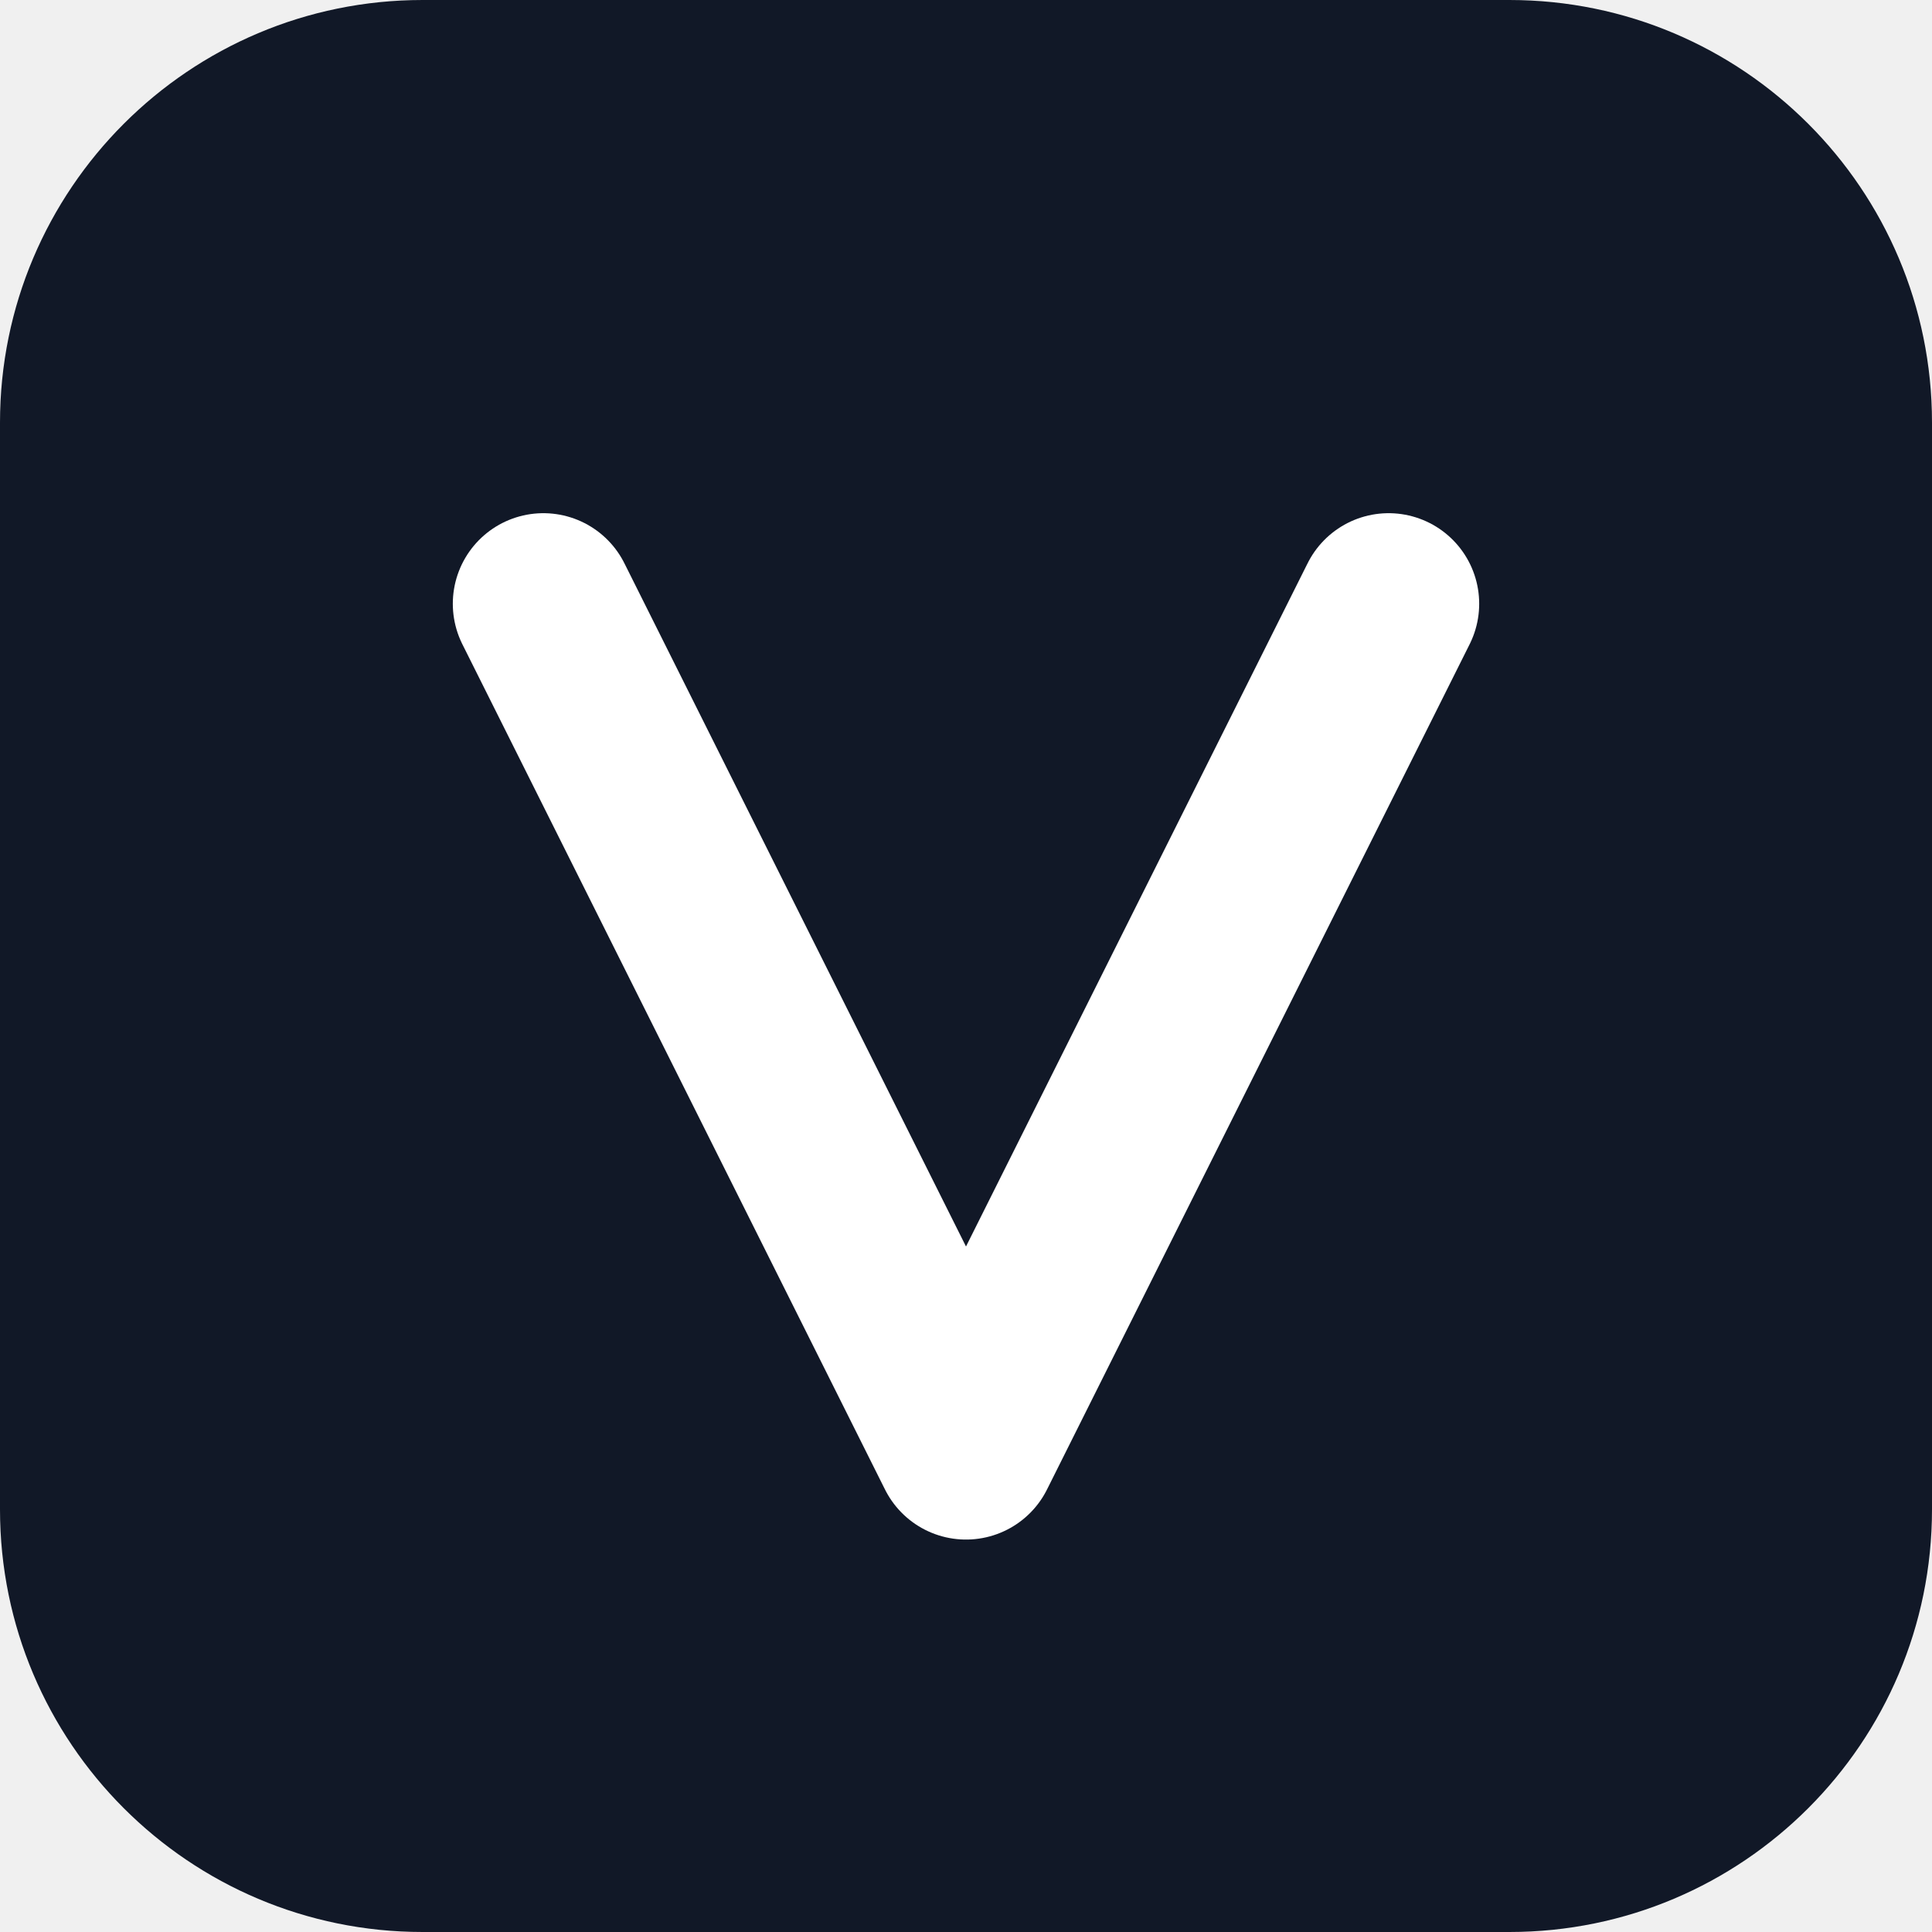
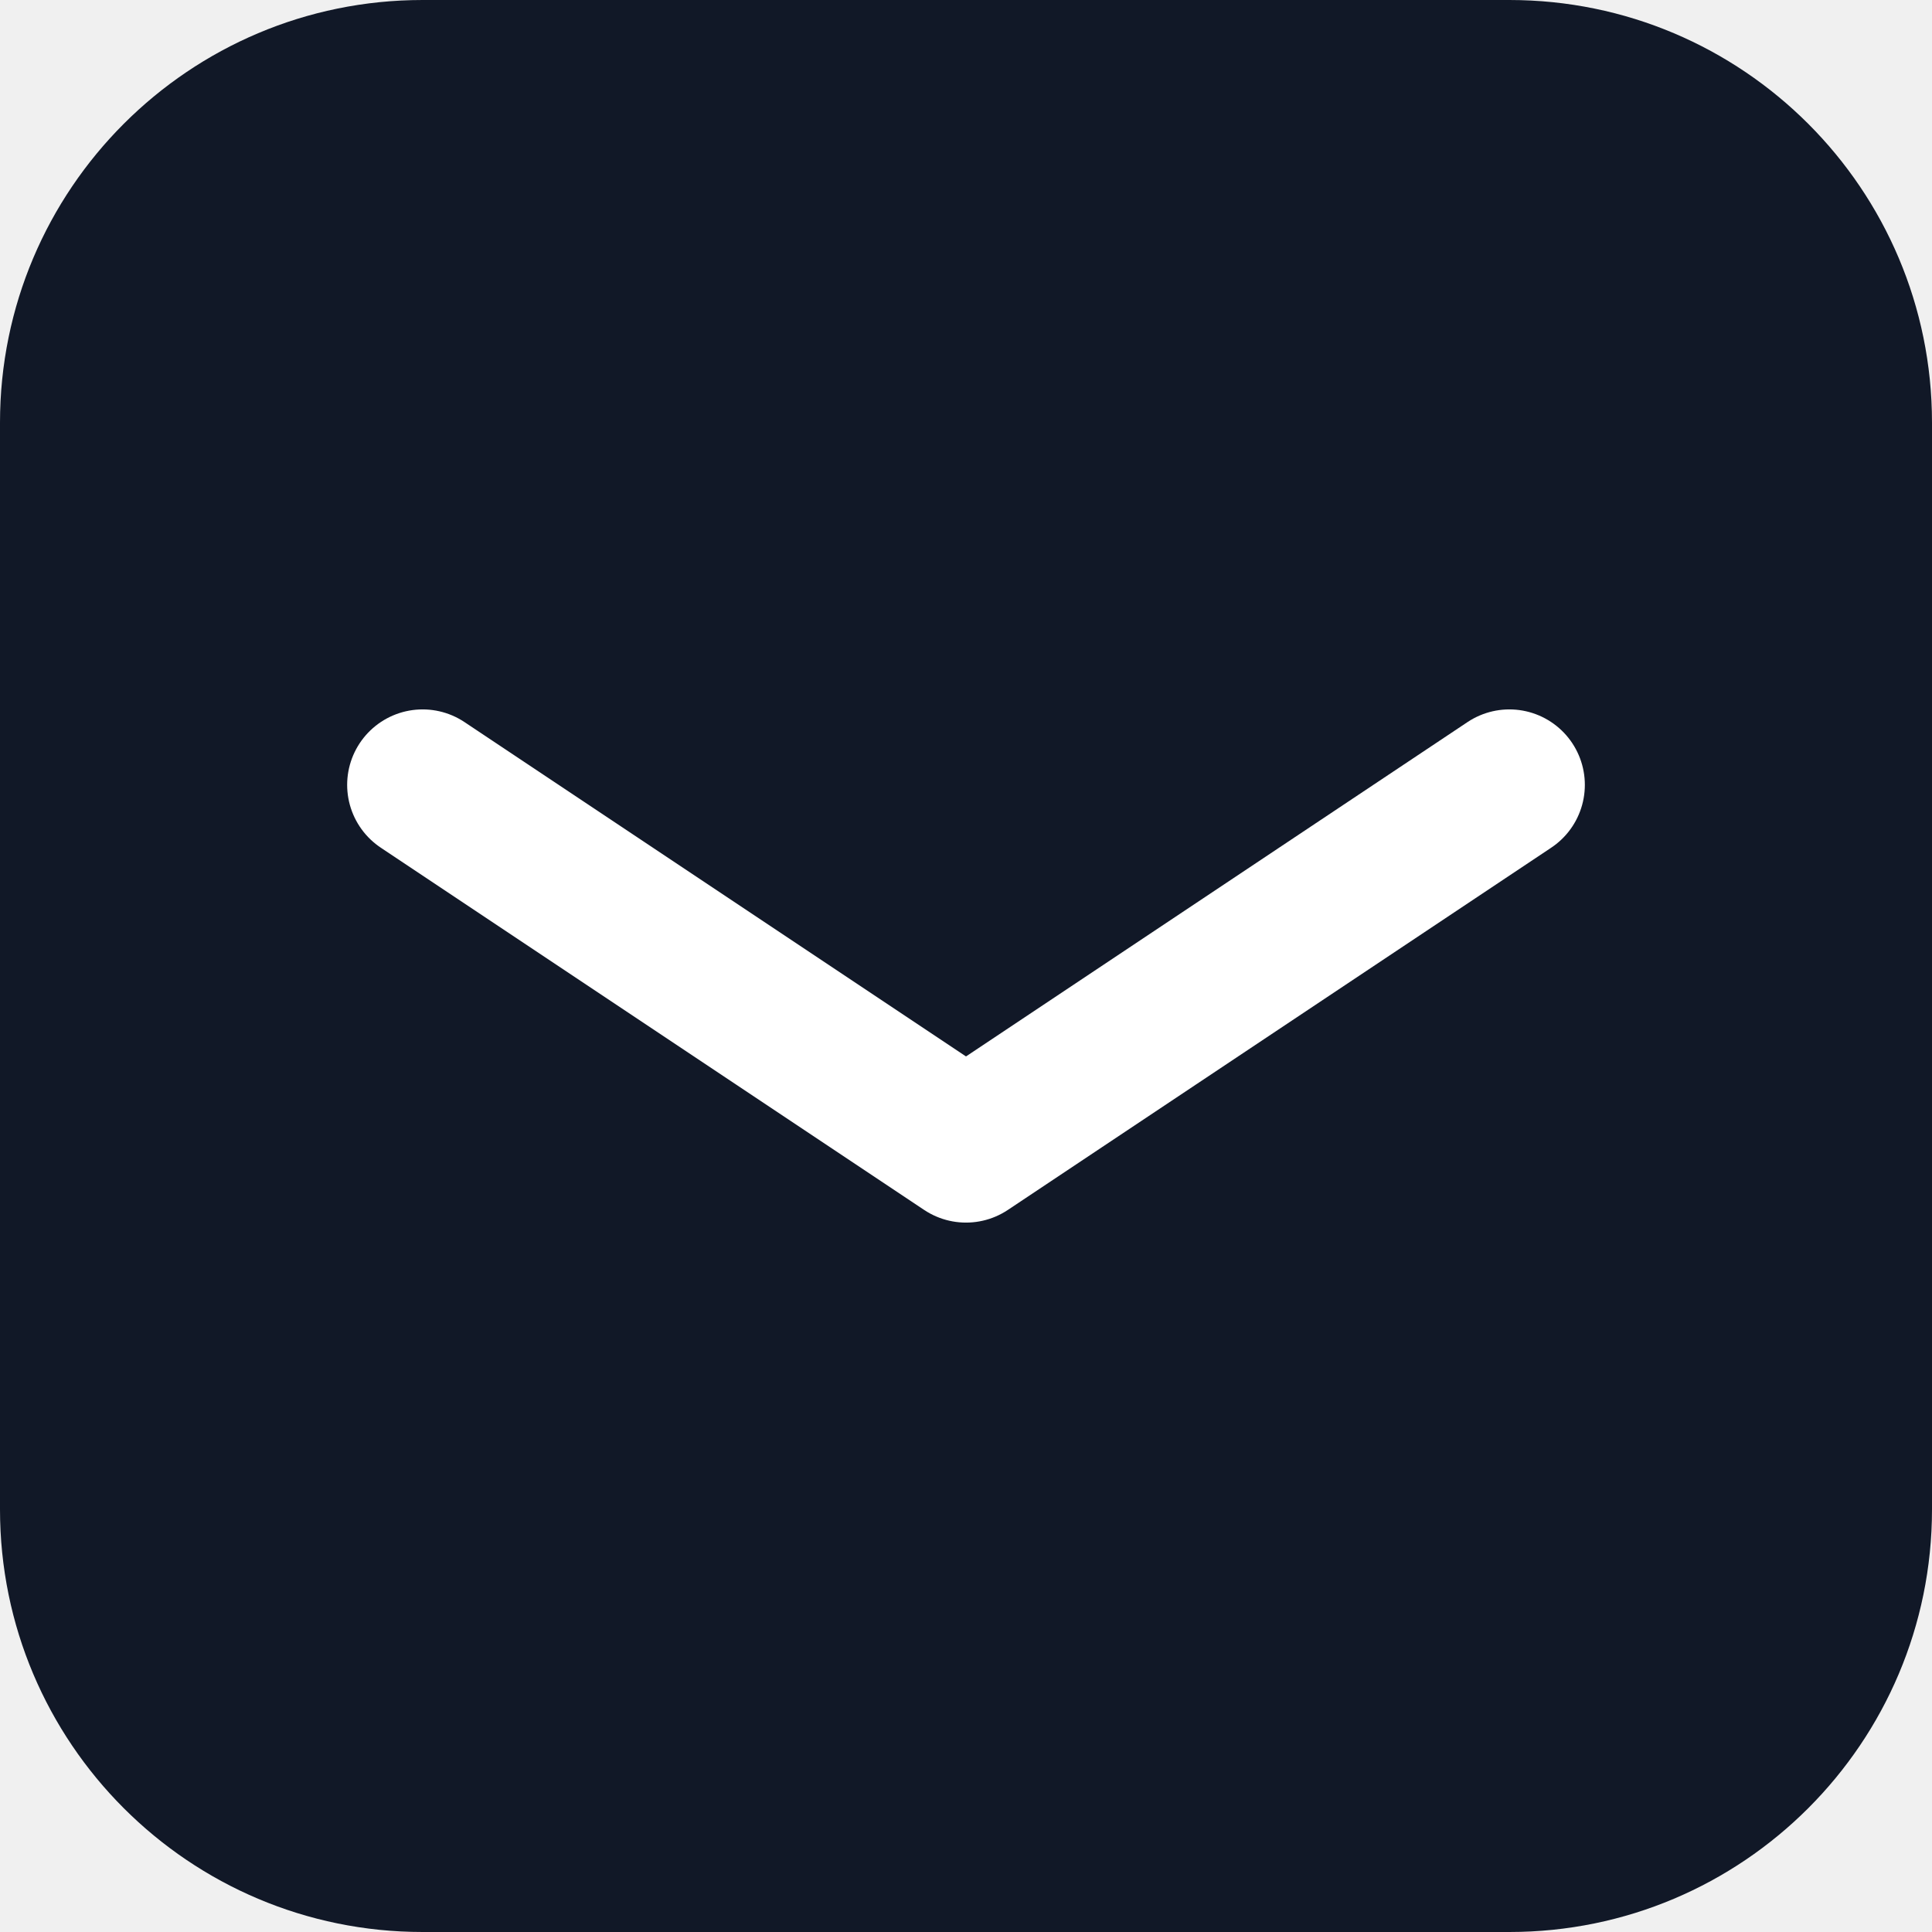
<svg xmlns="http://www.w3.org/2000/svg" viewBox="0 0 32 32" fill="none">
  <rect width="32" height="32" rx="7" fill="#111827" />
-   <path d="M9 10l7 14 7-14" stroke="#fff" stroke-width="3" stroke-linecap="round" stroke-linejoin="round" fill="none" />
+   <path d="M7 13l9 6 9-6" stroke="#fff" stroke-width="2.5" stroke-linecap="round" stroke-linejoin="round" fill="none" />
</svg>
